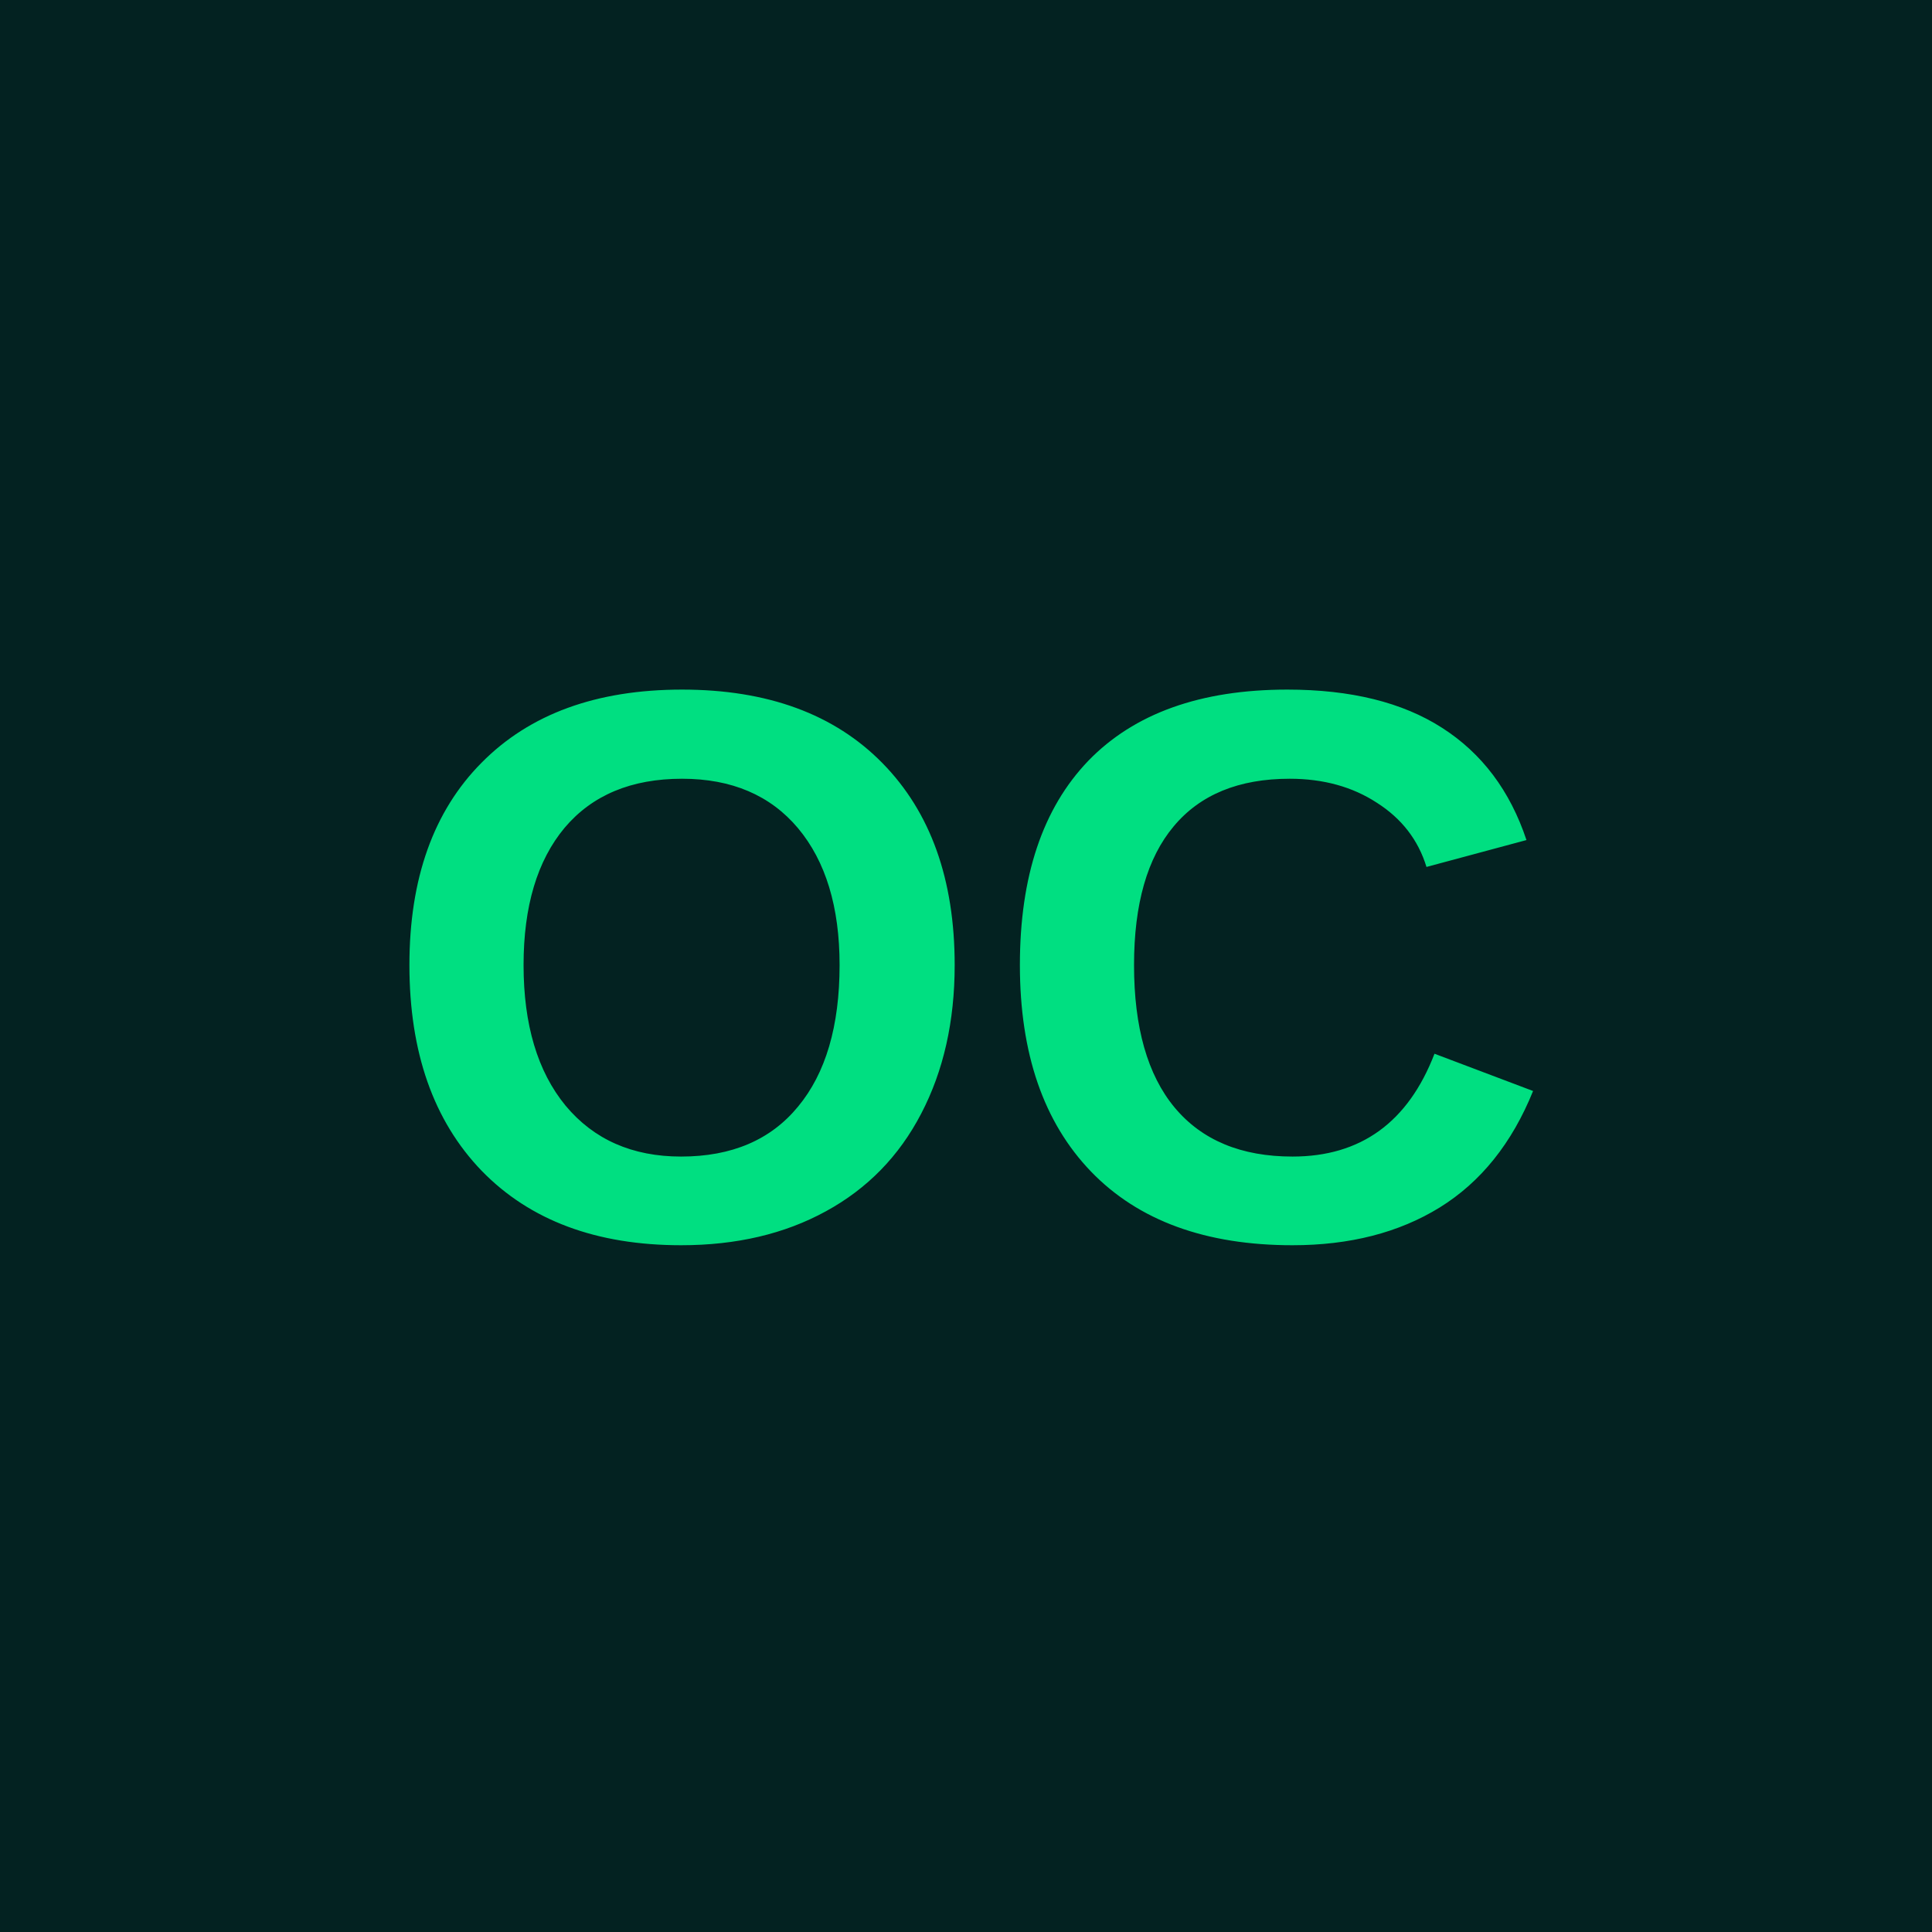
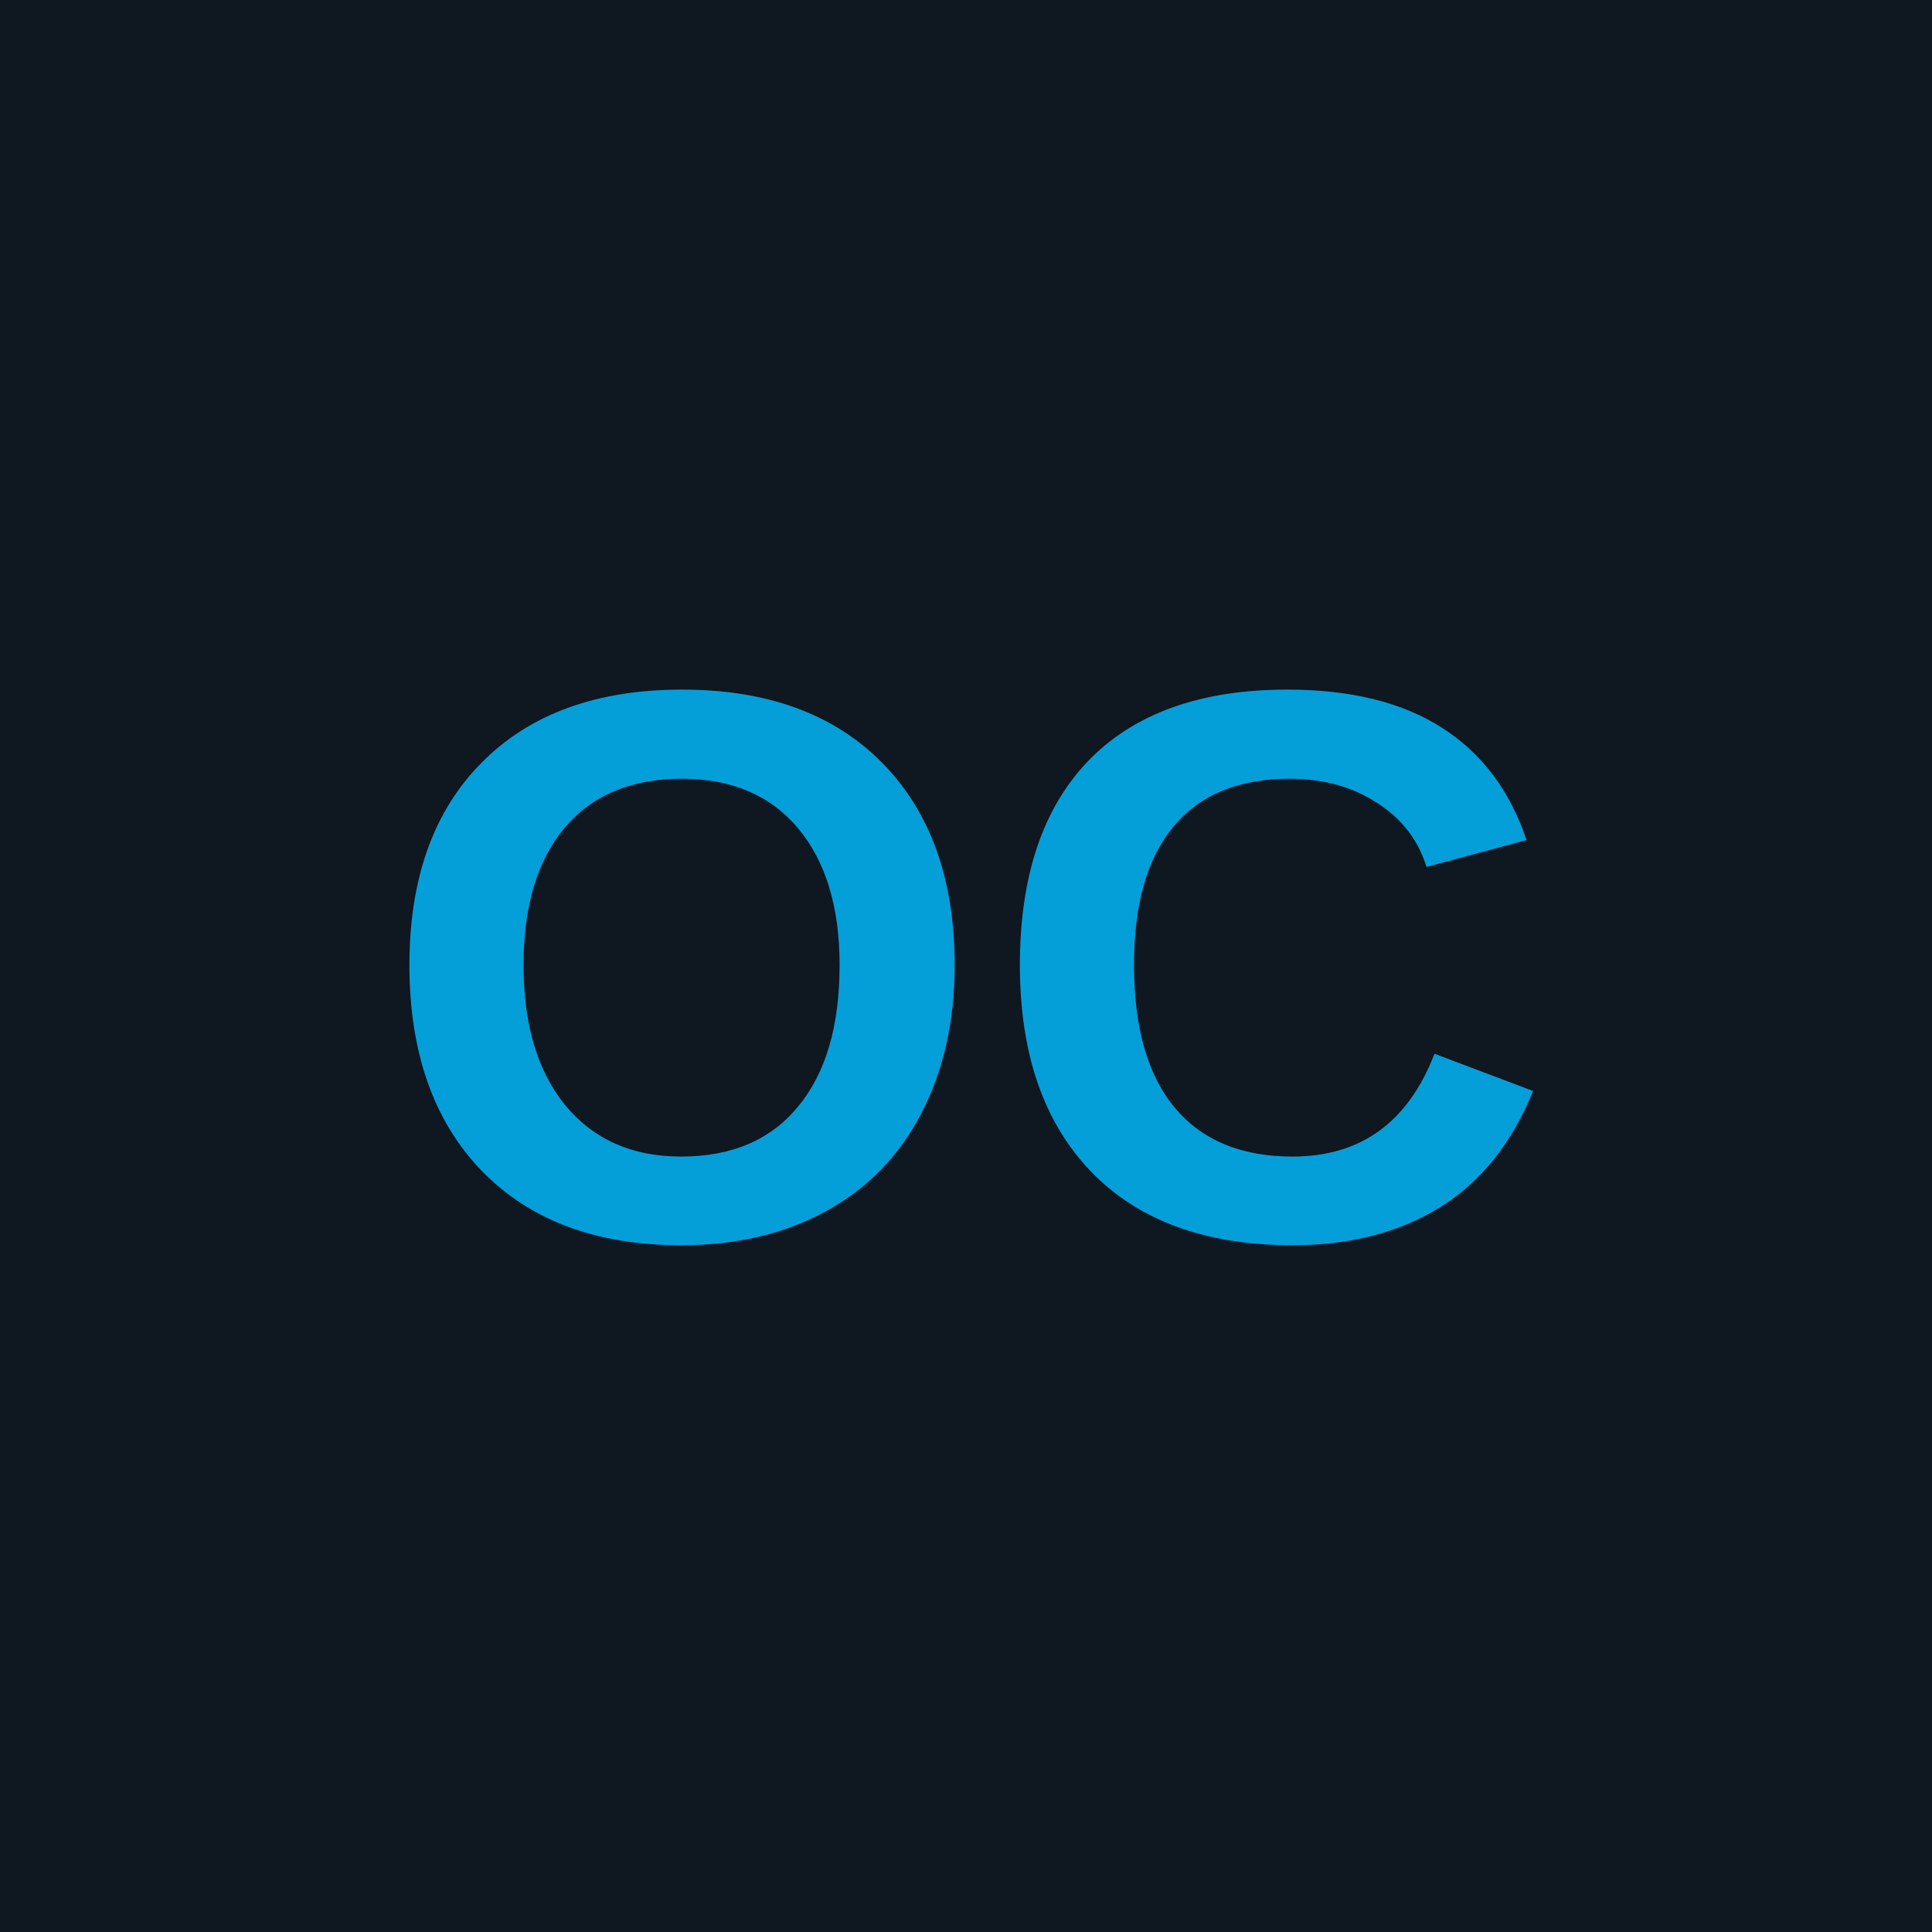
<svg xmlns="http://www.w3.org/2000/svg" viewBox="0 0 64 64">
-   <rect width="64" height="64" fill="#032221" />
-   <text x="32" y="41" text-anchor="middle" font-family="Arial,sans-serif" font-weight="700" font-size="26" fill="#00df81">OC</text>
+   <rect width="64" height="64" fill="#0F1720" />
+   <text x="32" y="41" text-anchor="middle" font-family="Arial,sans-serif" font-weight="700" font-size="26" fill="#049FD9">OC</text>
</svg>
